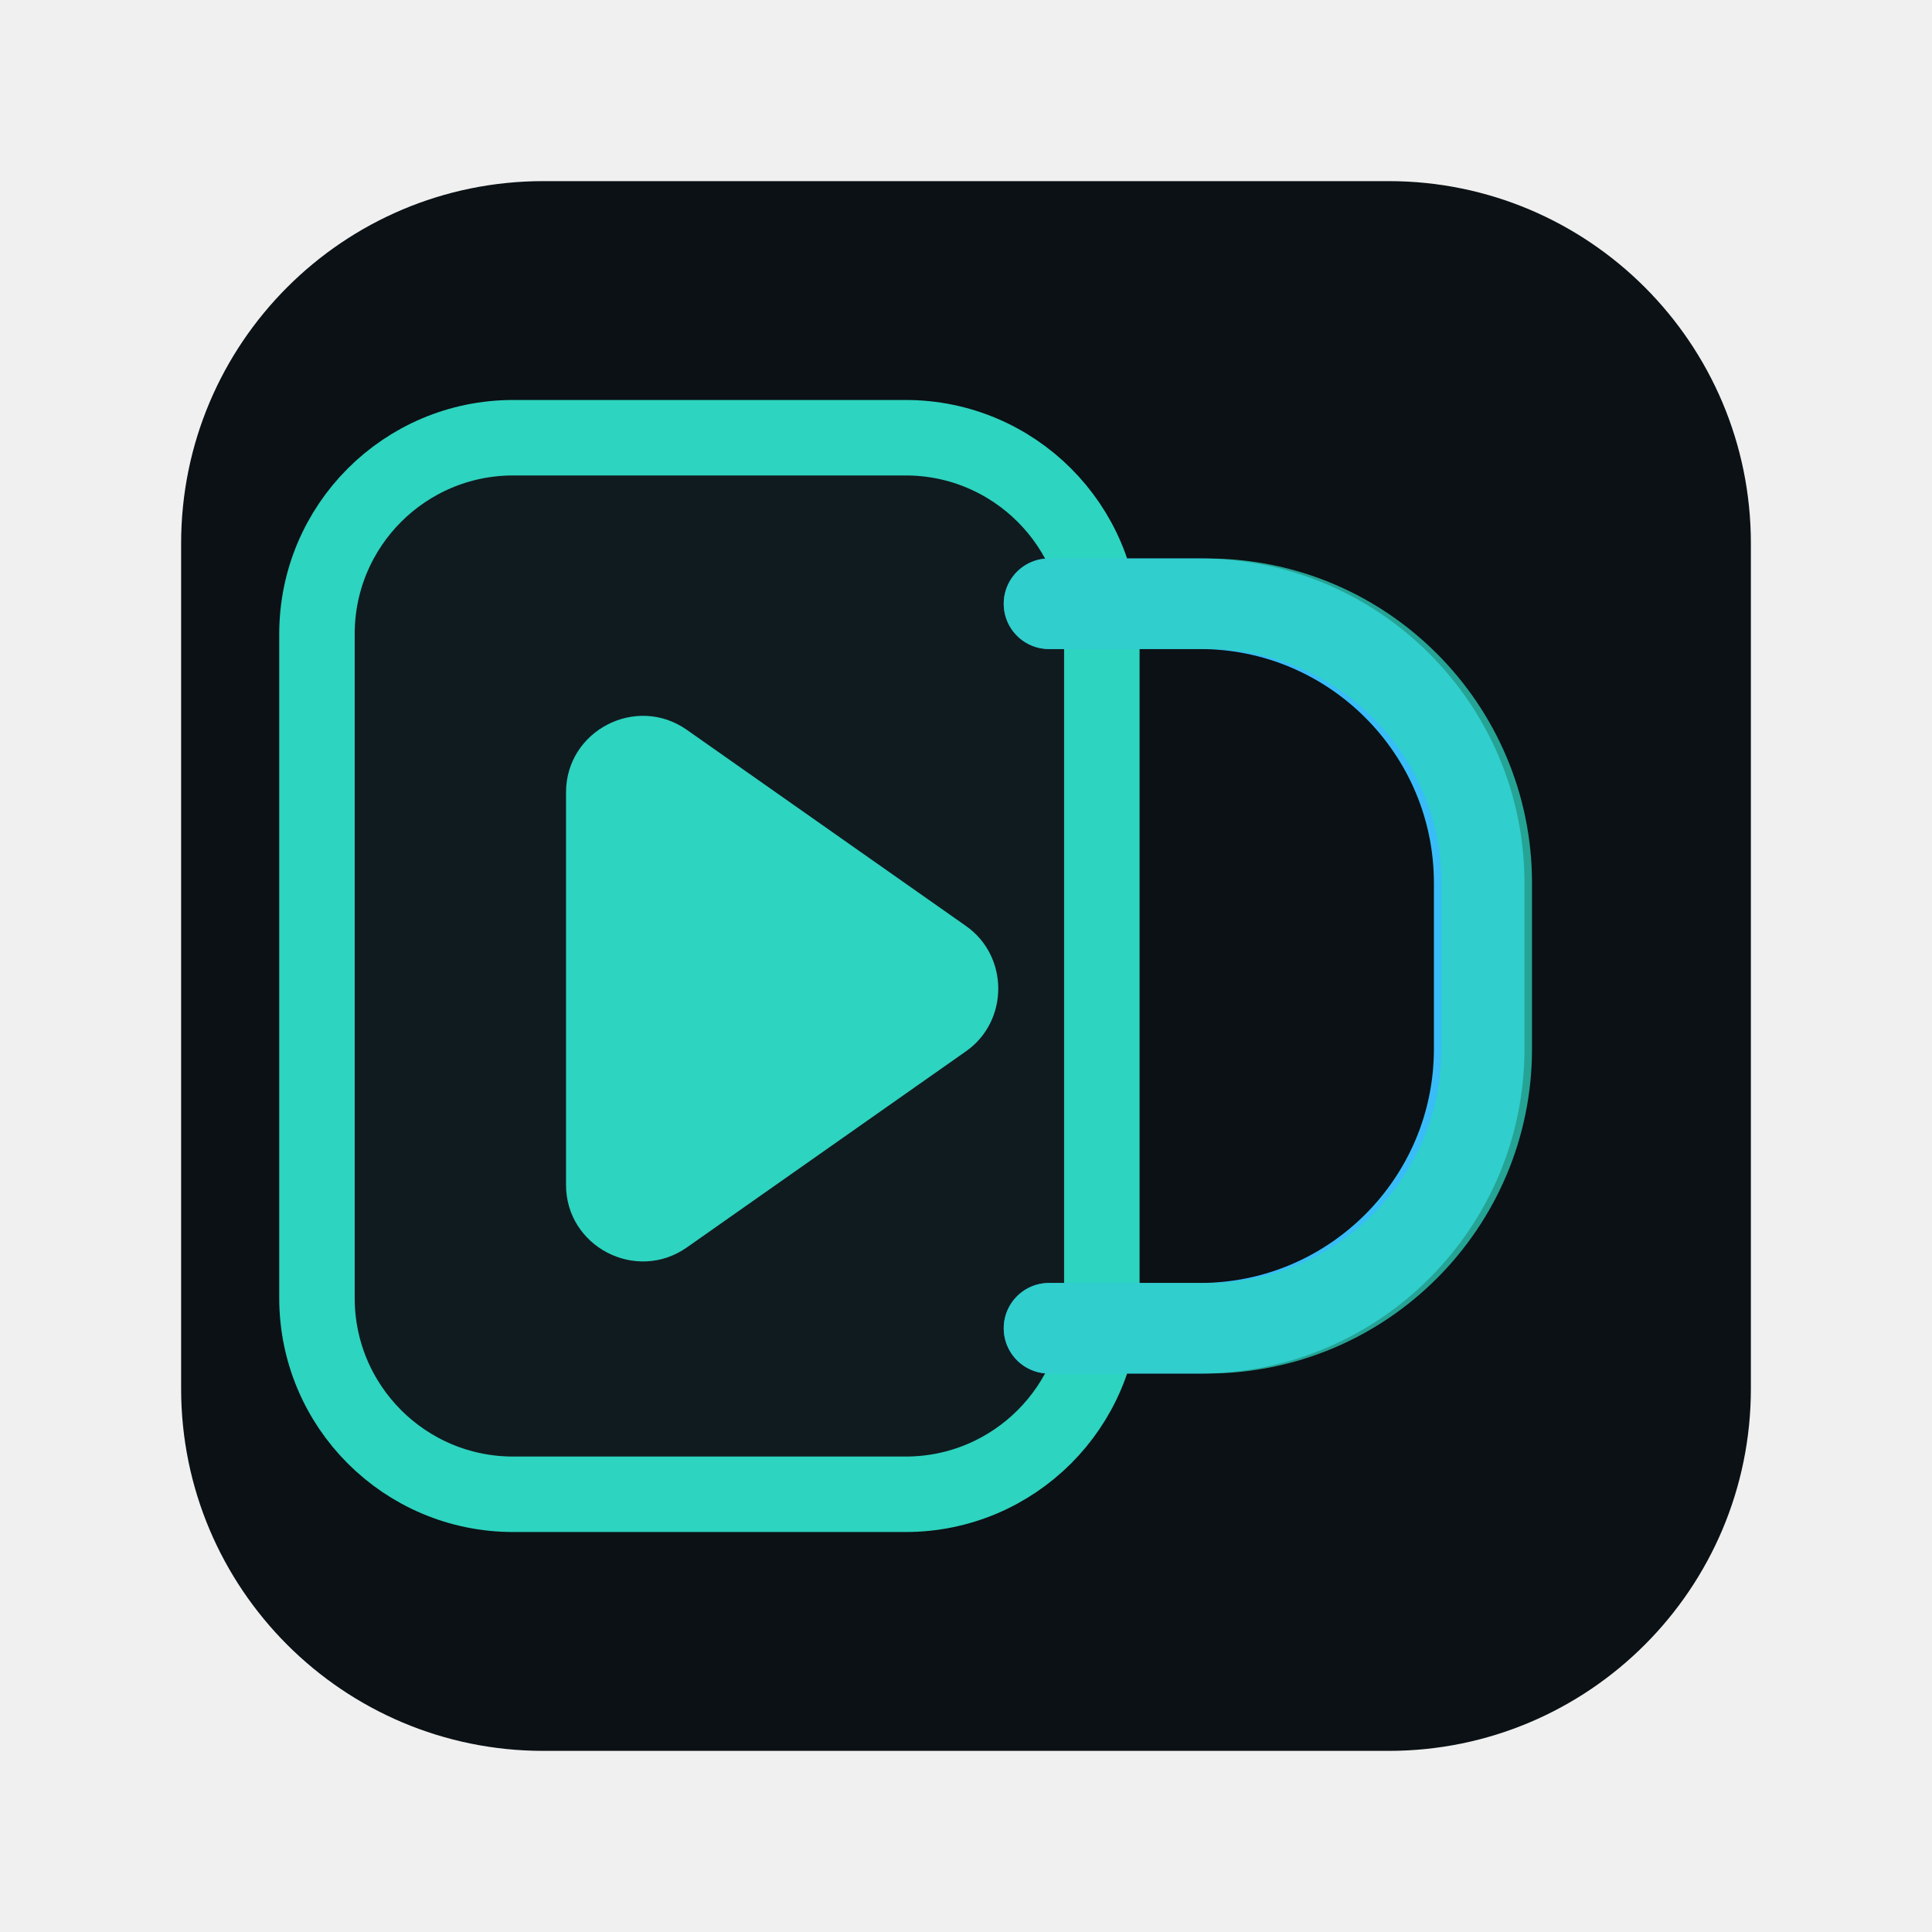
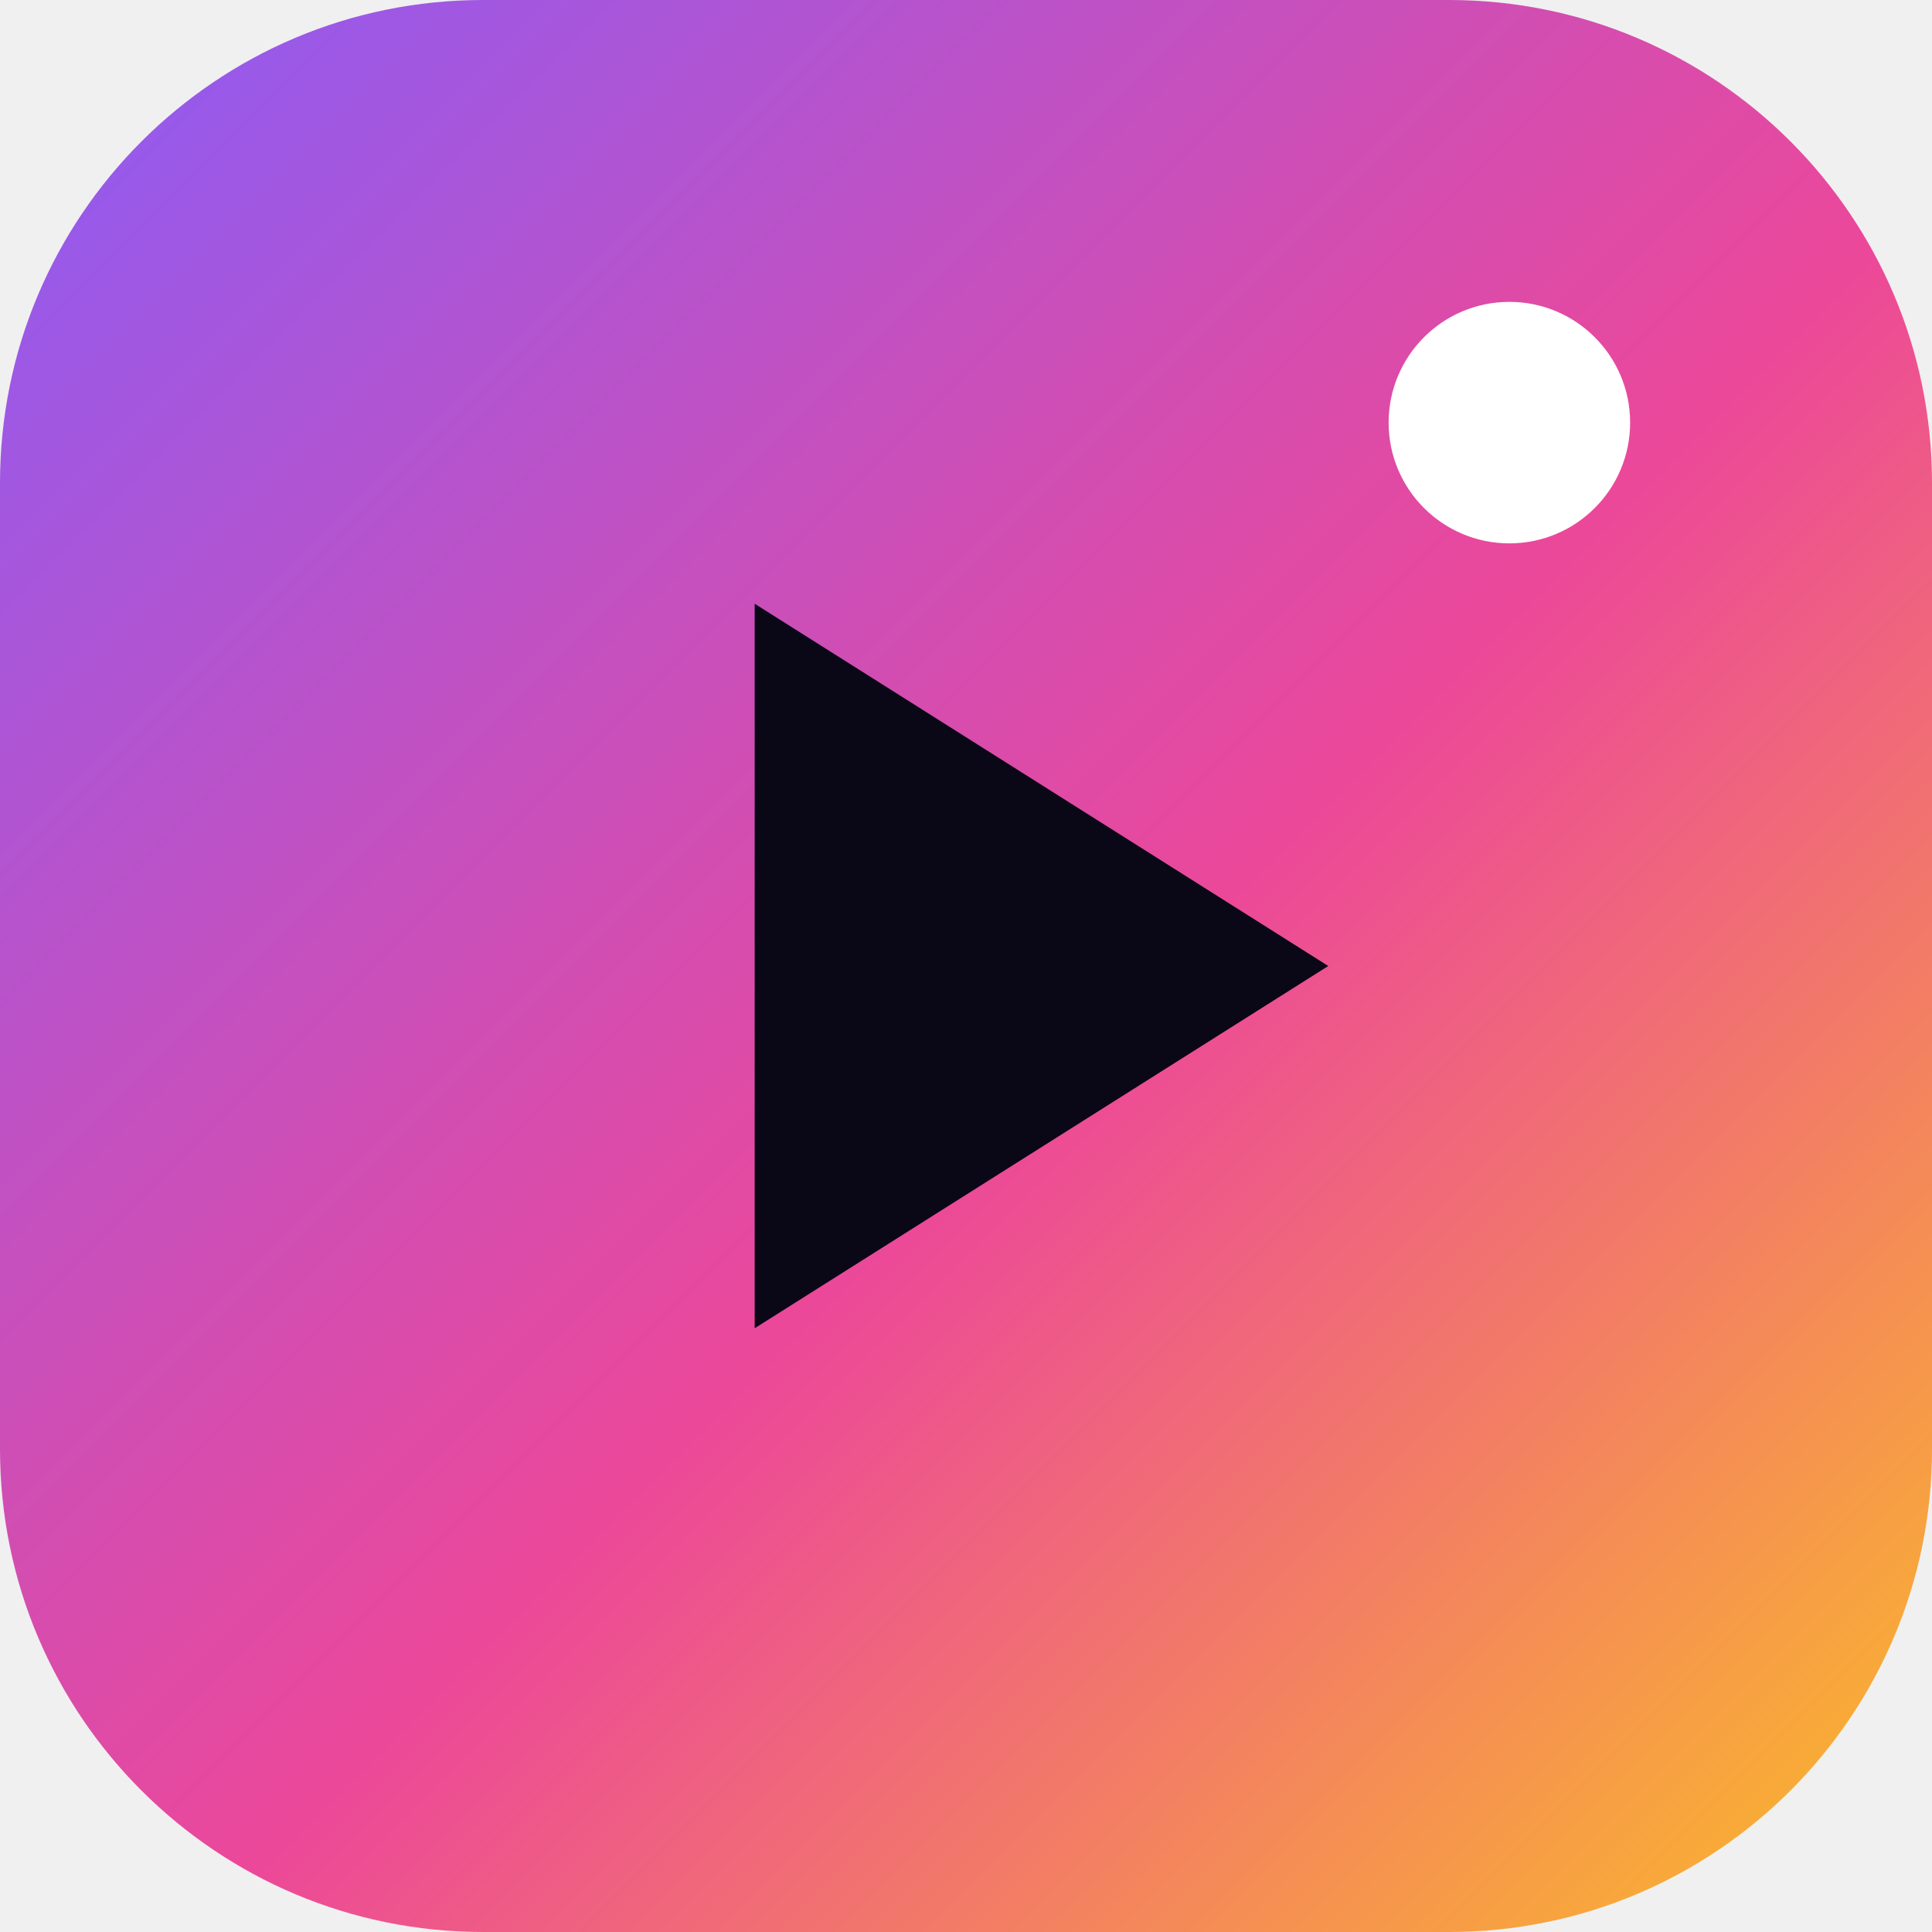
<svg xmlns="http://www.w3.org/2000/svg" width="256" height="256" viewBox="0 0 256 256" fill="none">
-   <rect x="24" y="24" width="208" height="208" rx="48" fill="#0B1115" />
-   <rect x="42" y="58" width="104" height="140" rx="26" fill="#101B20" stroke="#2DD4BF" stroke-width="10" />
-   <path d="M75 151V105C75 96.8 84.3 92 91 96.7L128 122.7C133.7 126.7 133.7 135.3 128 139.3L91 165.3C84.3 170 75 165.2 75 157V151Z" fill="#2DD4BF" />
-   <path d="M139 80H159C179.4 80 196 96.6 196 117V139C196 159.4 179.4 176 159 176H139" stroke="#38BDF8" stroke-width="12" stroke-linecap="round" />
-   <path d="M139 176H160C180.4 176 197 159.4 197 139V117C197 96.6 180.4 80 160 80H139" stroke="#2DD4BF" stroke-width="12" stroke-linecap="round" opacity="0.75" />
+   <defs>
+     <linearGradient id="g" x1="0" y1="0" x2="1" y2="1">
+       <stop offset="0" stop-color="#8B5CF6" />
+       <stop offset=".55" stop-color="#EC4899" />
+       <stop offset="1" stop-color="#FBBF24" />
+     </linearGradient>
+   </defs>
+   <rect width="256" height="256" rx="64" fill="url(#g)" />
+   <path d="M100 80 L176 128 L100 176 Z" fill="#0A0716" />
+   <circle cx="200" cy="56" r="16" fill="#fff" />
</svg>
